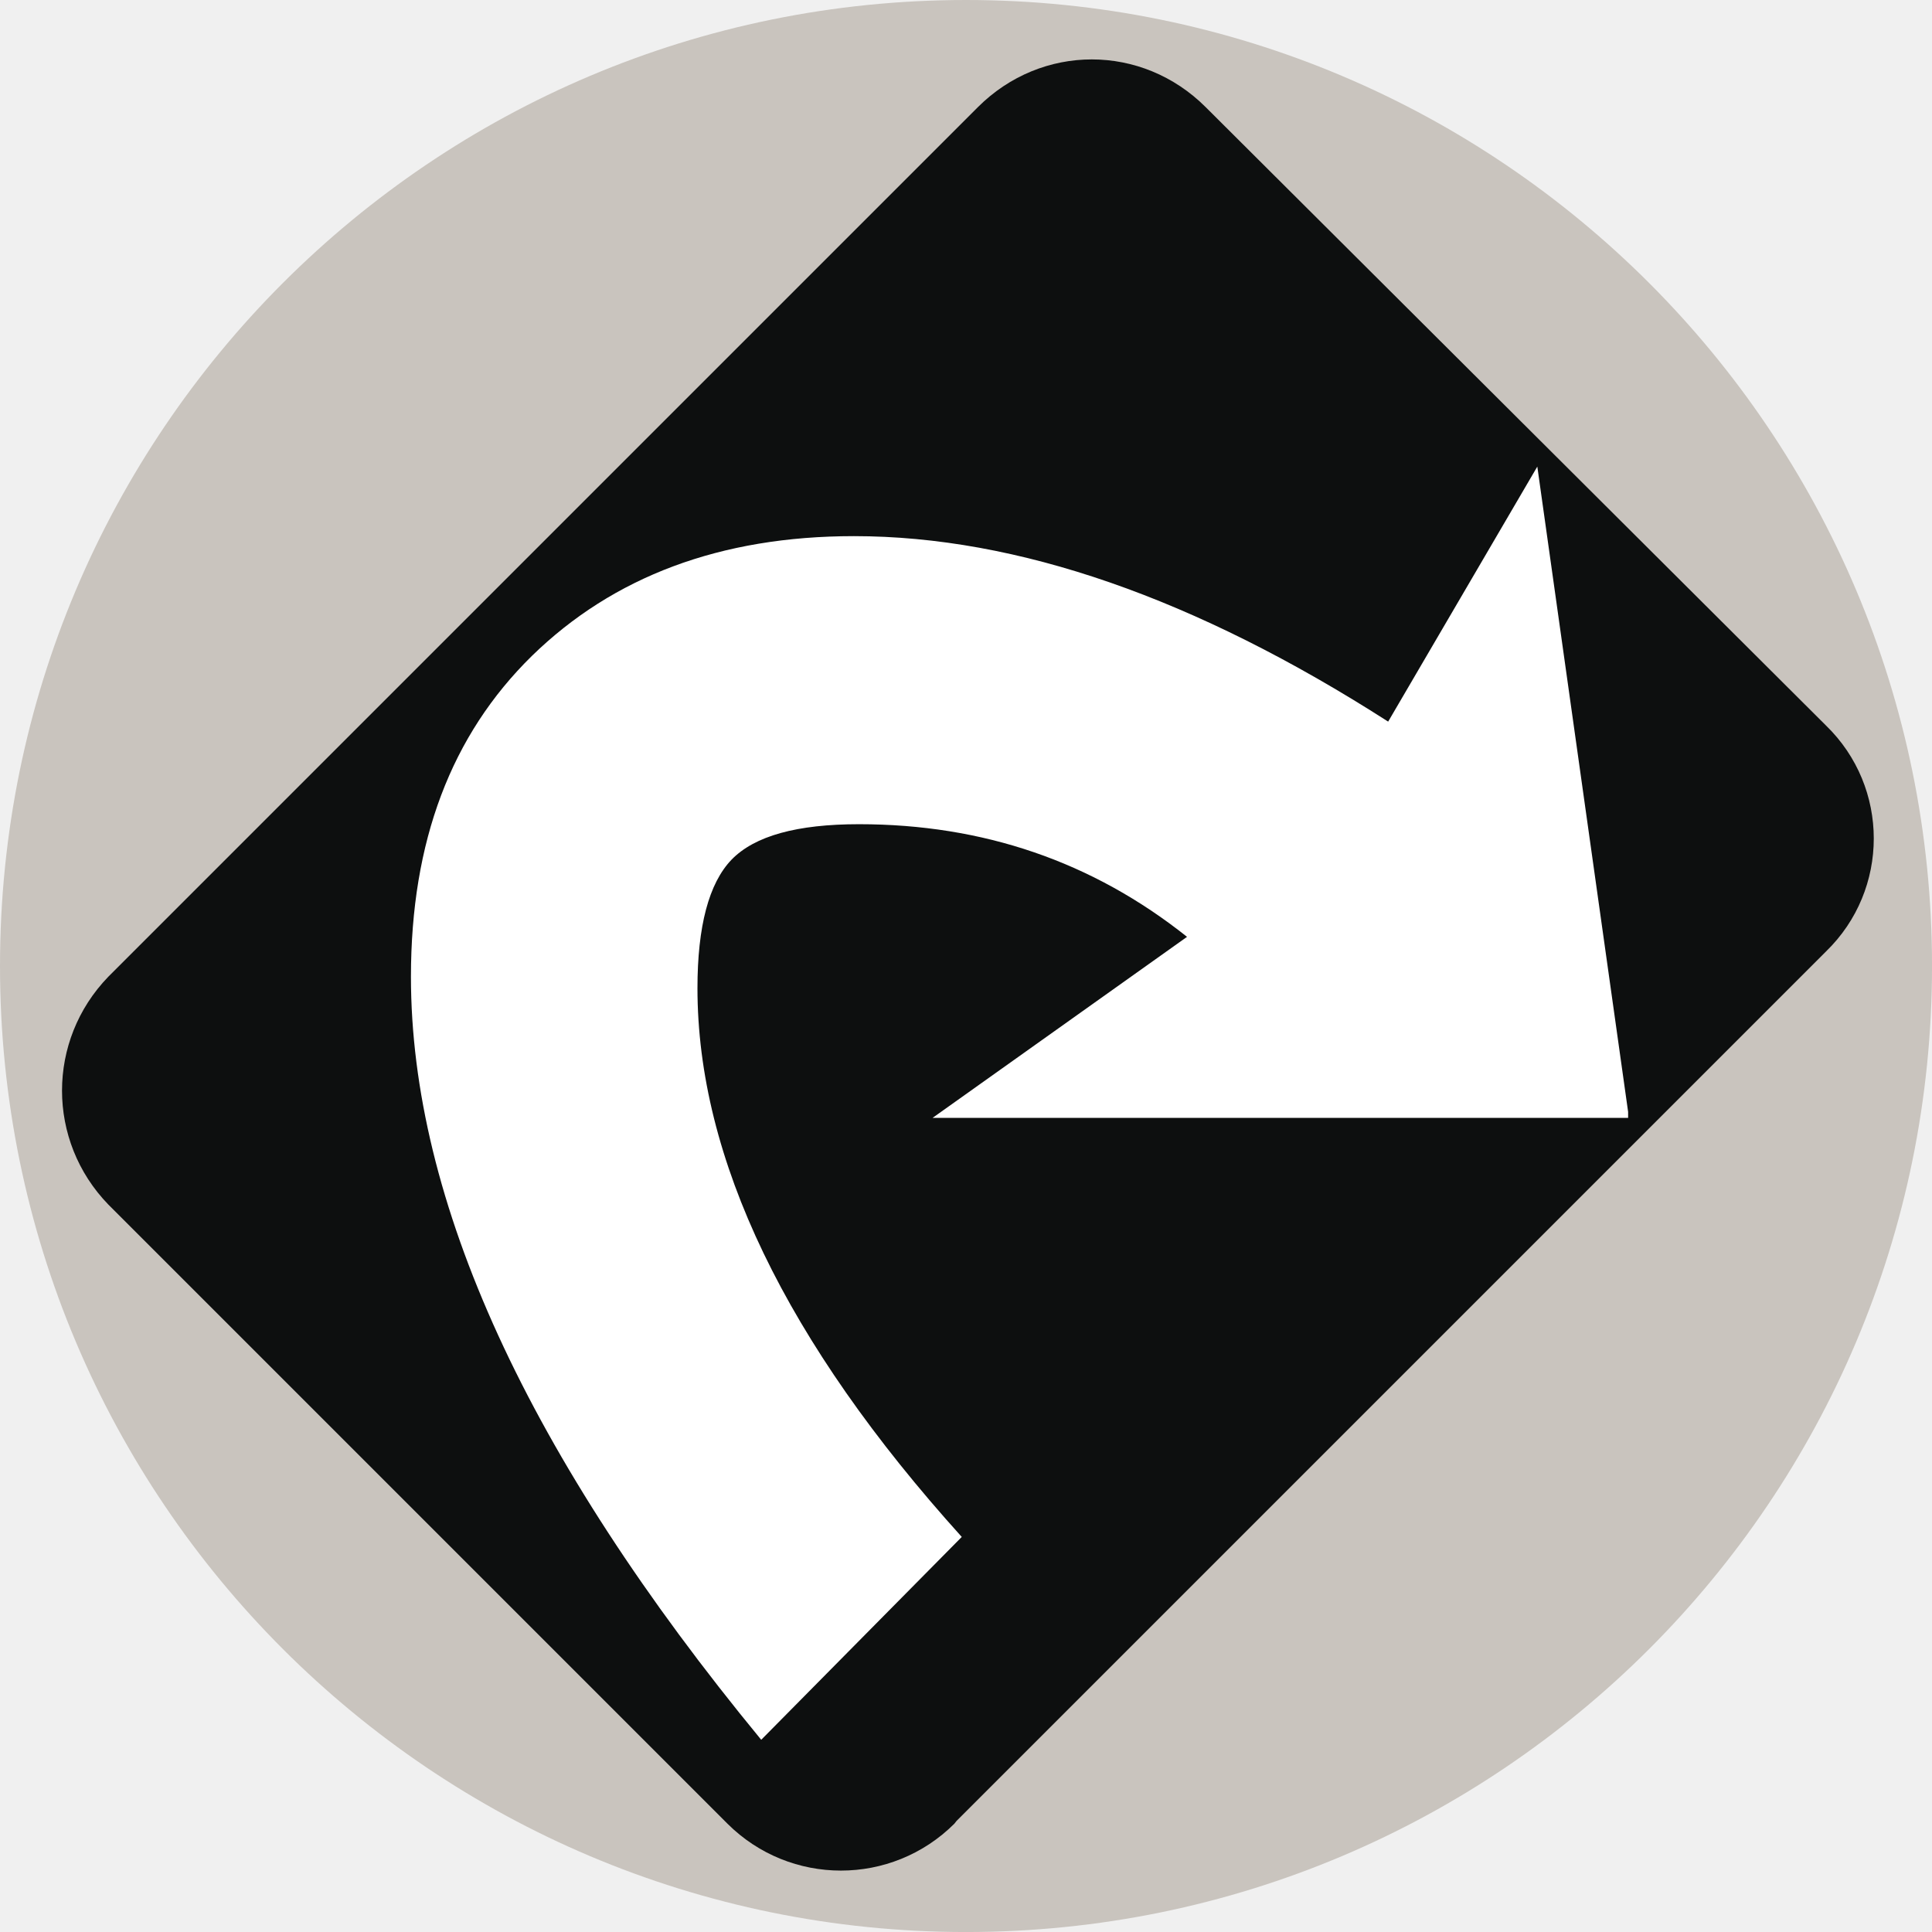
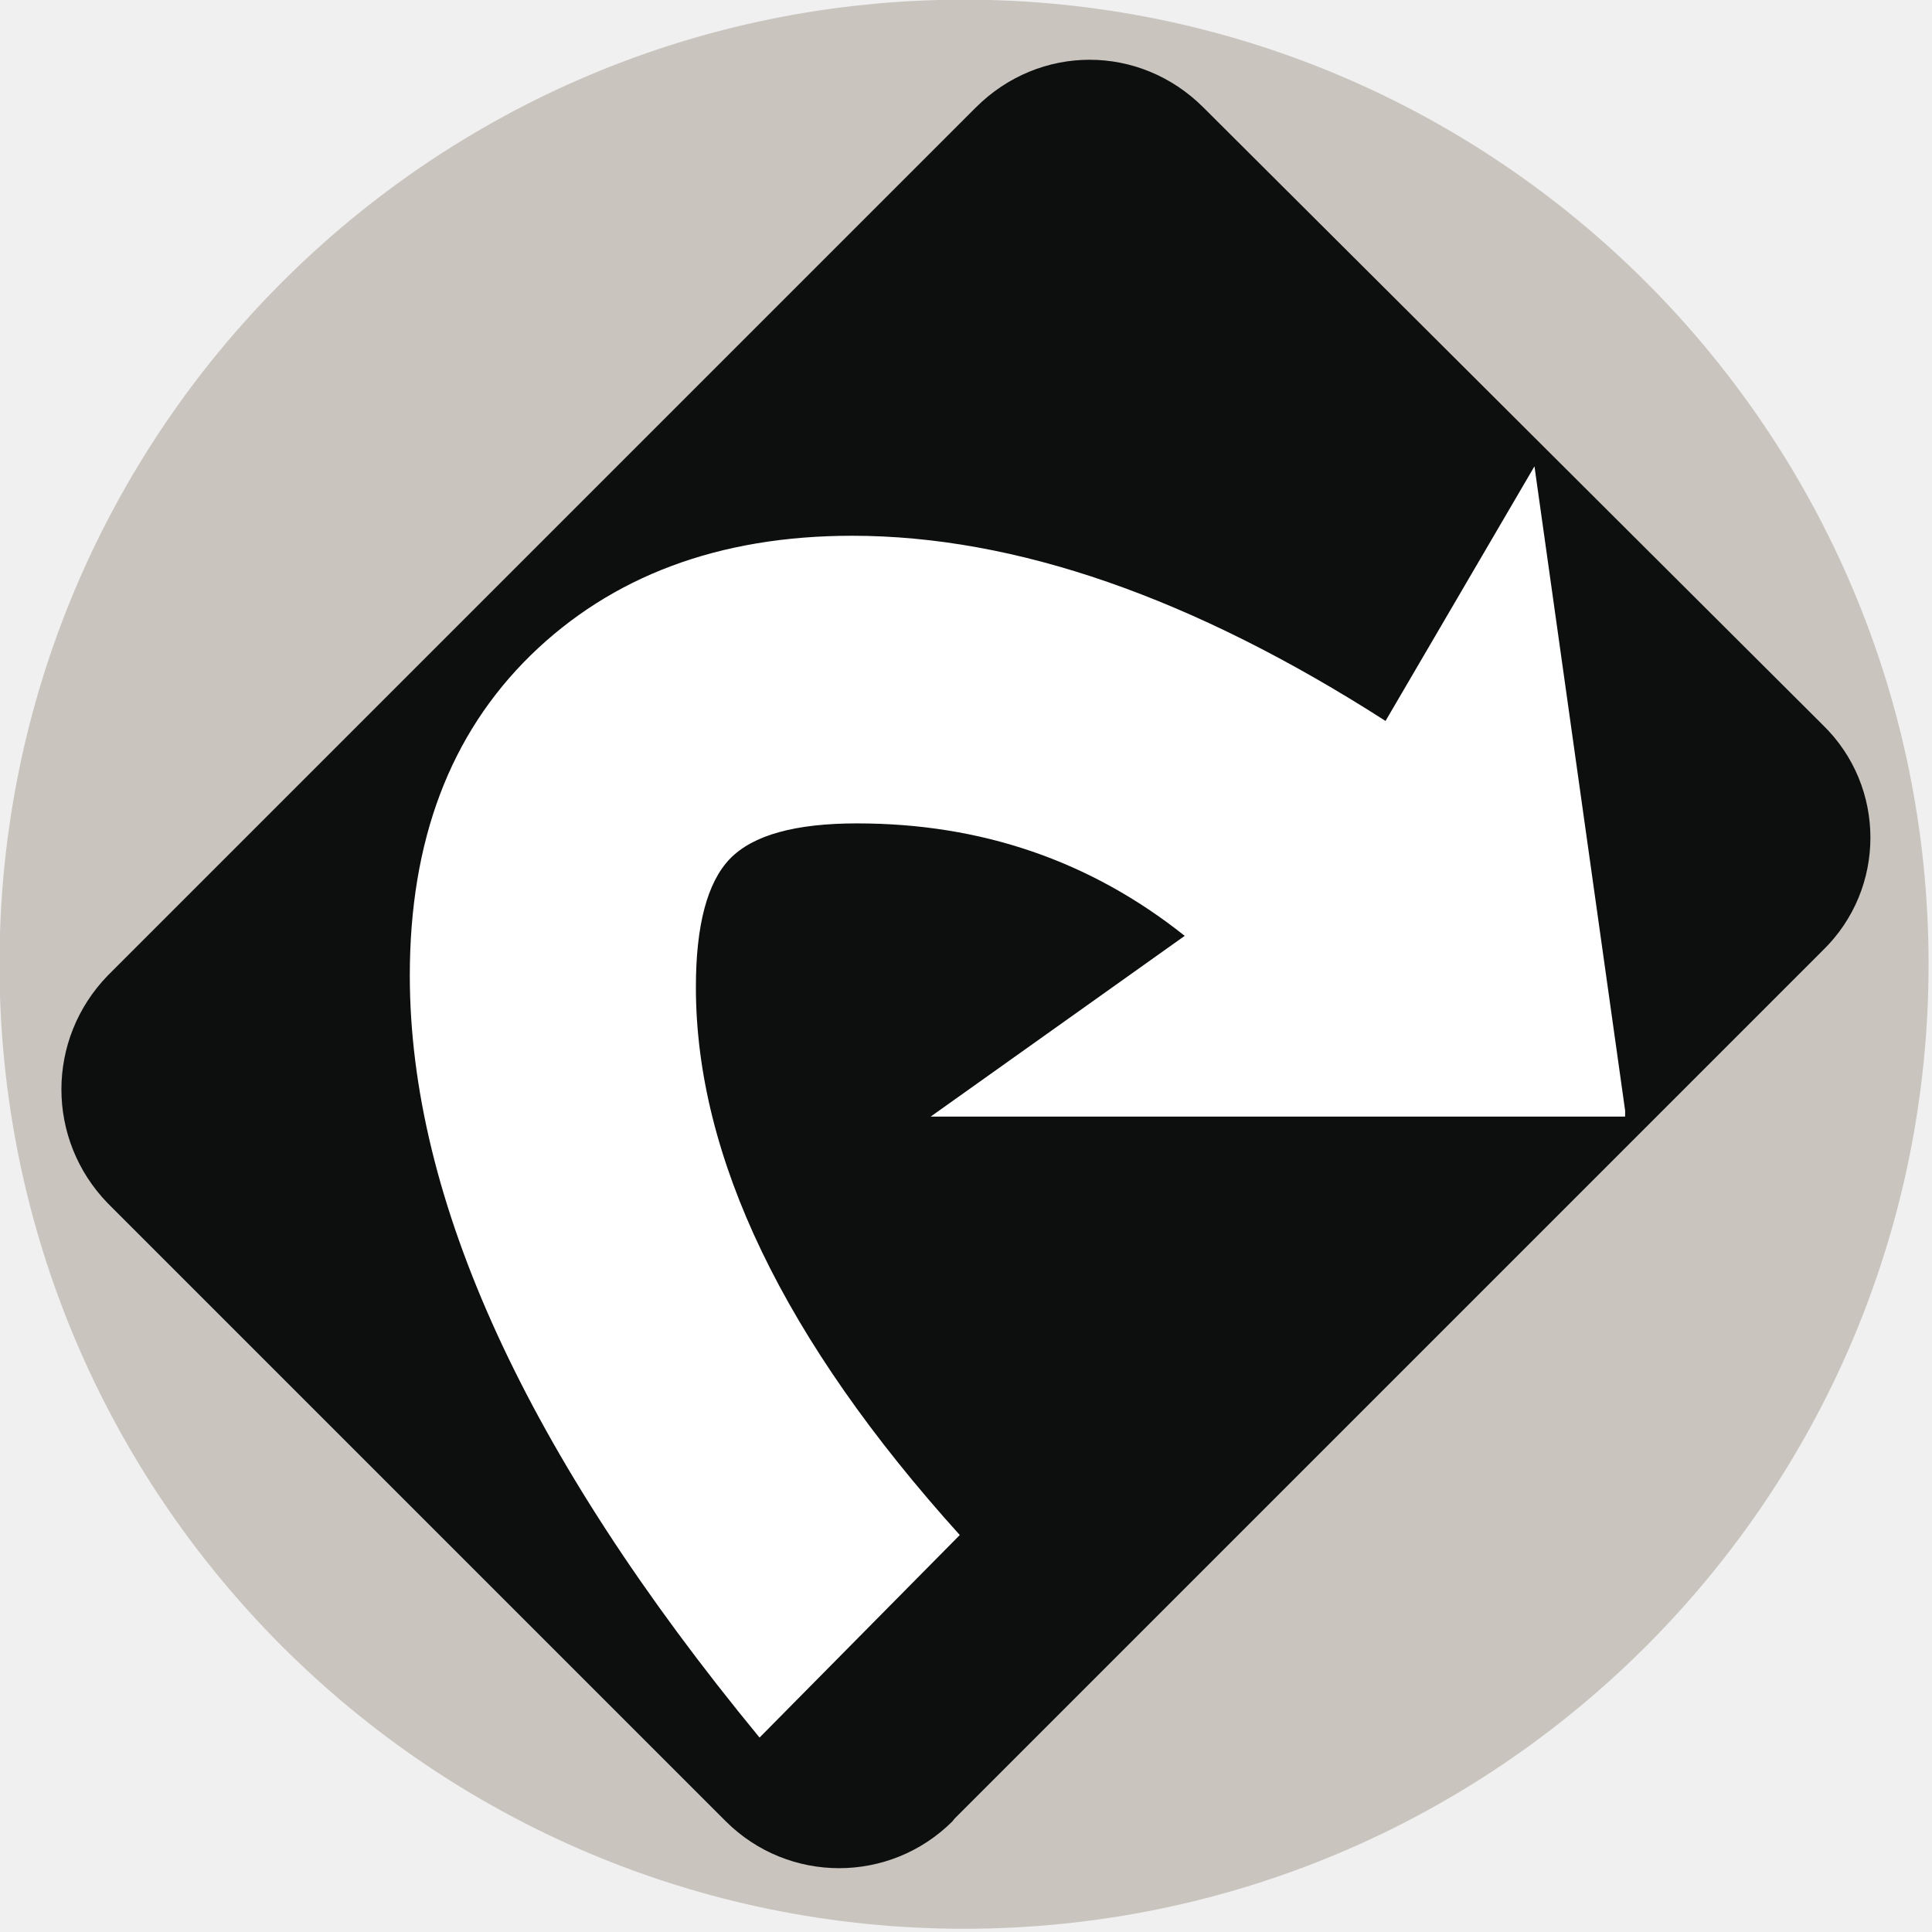
- <svg xmlns="http://www.w3.org/2000/svg" xmlns:xlink="http://www.w3.org/1999/xlink" id="svg8" version="1.1" viewBox="0 0 26.458 26.458" height="26.458mm" width="26.458mm">
-   <defs id="defs2">
-     <linearGradient gradientUnits="userSpaceOnUse" xlink:href="#a" gradientTransform="matrix(1.473339,0,0,1.579335,-1202.808,-227.626)" y2="-43.95" y1="-43.95" x2="701.51" x1="633.63" id="b" />
-     <linearGradient id="a">
-       <stop id="stop4" stop-color="red" offset="0" />
-       <stop id="stop6" stop-color="#ff0" offset=".2" />
-       <stop id="stop8" stop-color="#0f0" offset=".4" />
-       <stop id="stop10" stop-color="#0ff" offset=".6" />
-       <stop id="stop12" stop-color="#00f" offset=".8" />
-       <stop id="stop14" stop-color="#f0f" offset="1" />
-     </linearGradient>
-   </defs>
-   <g transform="translate(-105.1296,-117.0443)" id="layer1">
-     <g id="g470" transform="matrix(0.2645833,0,0,0.2645833,216.2546,33.66355)">
-       <circle style="fill:#c9c4be" id="circle464" r="50" cy="365.14" cx="-370" />
-       <path style="fill:#0d0f0f" id="path466" d="m -370.6,409.53 c -3.25,3.24 -8.5,3.24 -11.75,0 l -32.04,-32.04 c -3.2,-3.3 -3.2,-8.5 0,-11.8 l 45,-45 c 3.3,-3.3 8.5,-3.3 11.8,0 l 32.1,32 c 3.3,3.2 3.3,8.5 0,11.7 l -45,45 z" />
-       <path style="fill:#ffffff" id="path468" d="m -335.73,373 h -36 l 13.17,-9.37 c -4.9,-3.9 -10.56,-5.83 -16.98,-5.83 -3.2,0 -5.4,0.6 -6.6,1.84 -1.17,1.22 -1.76,3.44 -1.76,6.65 0,8.8 4.56,18.3 13.68,28.4 l -10.38,10.5 c -12.1,-14.7 -18.13,-27.9 -18.13,-39.5 0,-7 2.08,-12.5 6.26,-16.6 4.2,-4.1 9.75,-6.2 16.67,-6.2 8.46,0 17.67,3.2 27.65,9.6 l 7.72,-13.2 4.7,33.4 z" />
-     </g>
+ <svg xmlns="http://www.w3.org/2000/svg" viewBox="0 0 26.5 26.5">
+   <g transform="translate(111.125 -83.38) scale(.2646)">
+     <circle cx="-370" cy="365.1" r="50" fill="#c9c4be" />
+     <path fill="#0d0f0f" d="m -370.6,409.53 c -3.25,3.24 -8.5,3.24 -11.75,0 l -32.04,-32.04 c -3.2,-3.3 -3.2,-8.5 0,-11.8 l 45,-45 c 3.3,-3.3 8.5,-3.3 11.8,0 l 32.1,32 c 3.3,3.2 3.3,8.5 0,11.7 l -45,45 z" />
+     <path fill="#fff" d="m -335.73,373 h -36 l 13.17,-9.37 c -4.9,-3.9 -10.56,-5.83 -16.98,-5.83 -3.2,0 -5.4,0.6 -6.6,1.84 -1.17,1.22 -1.76,3.44 -1.76,6.65 0,8.8 4.56,18.3 13.68,28.4 l -10.38,10.5 c -12.1,-14.7 -18.13,-27.9 -18.13,-39.5 0,-7 2.08,-12.5 6.26,-16.6 4.2,-4.1 9.75,-6.2 16.67,-6.2 8.46,0 17.67,3.2 27.65,9.6 l 7.72,-13.2 4.7,33.4 z" />
  </g>
</svg>
